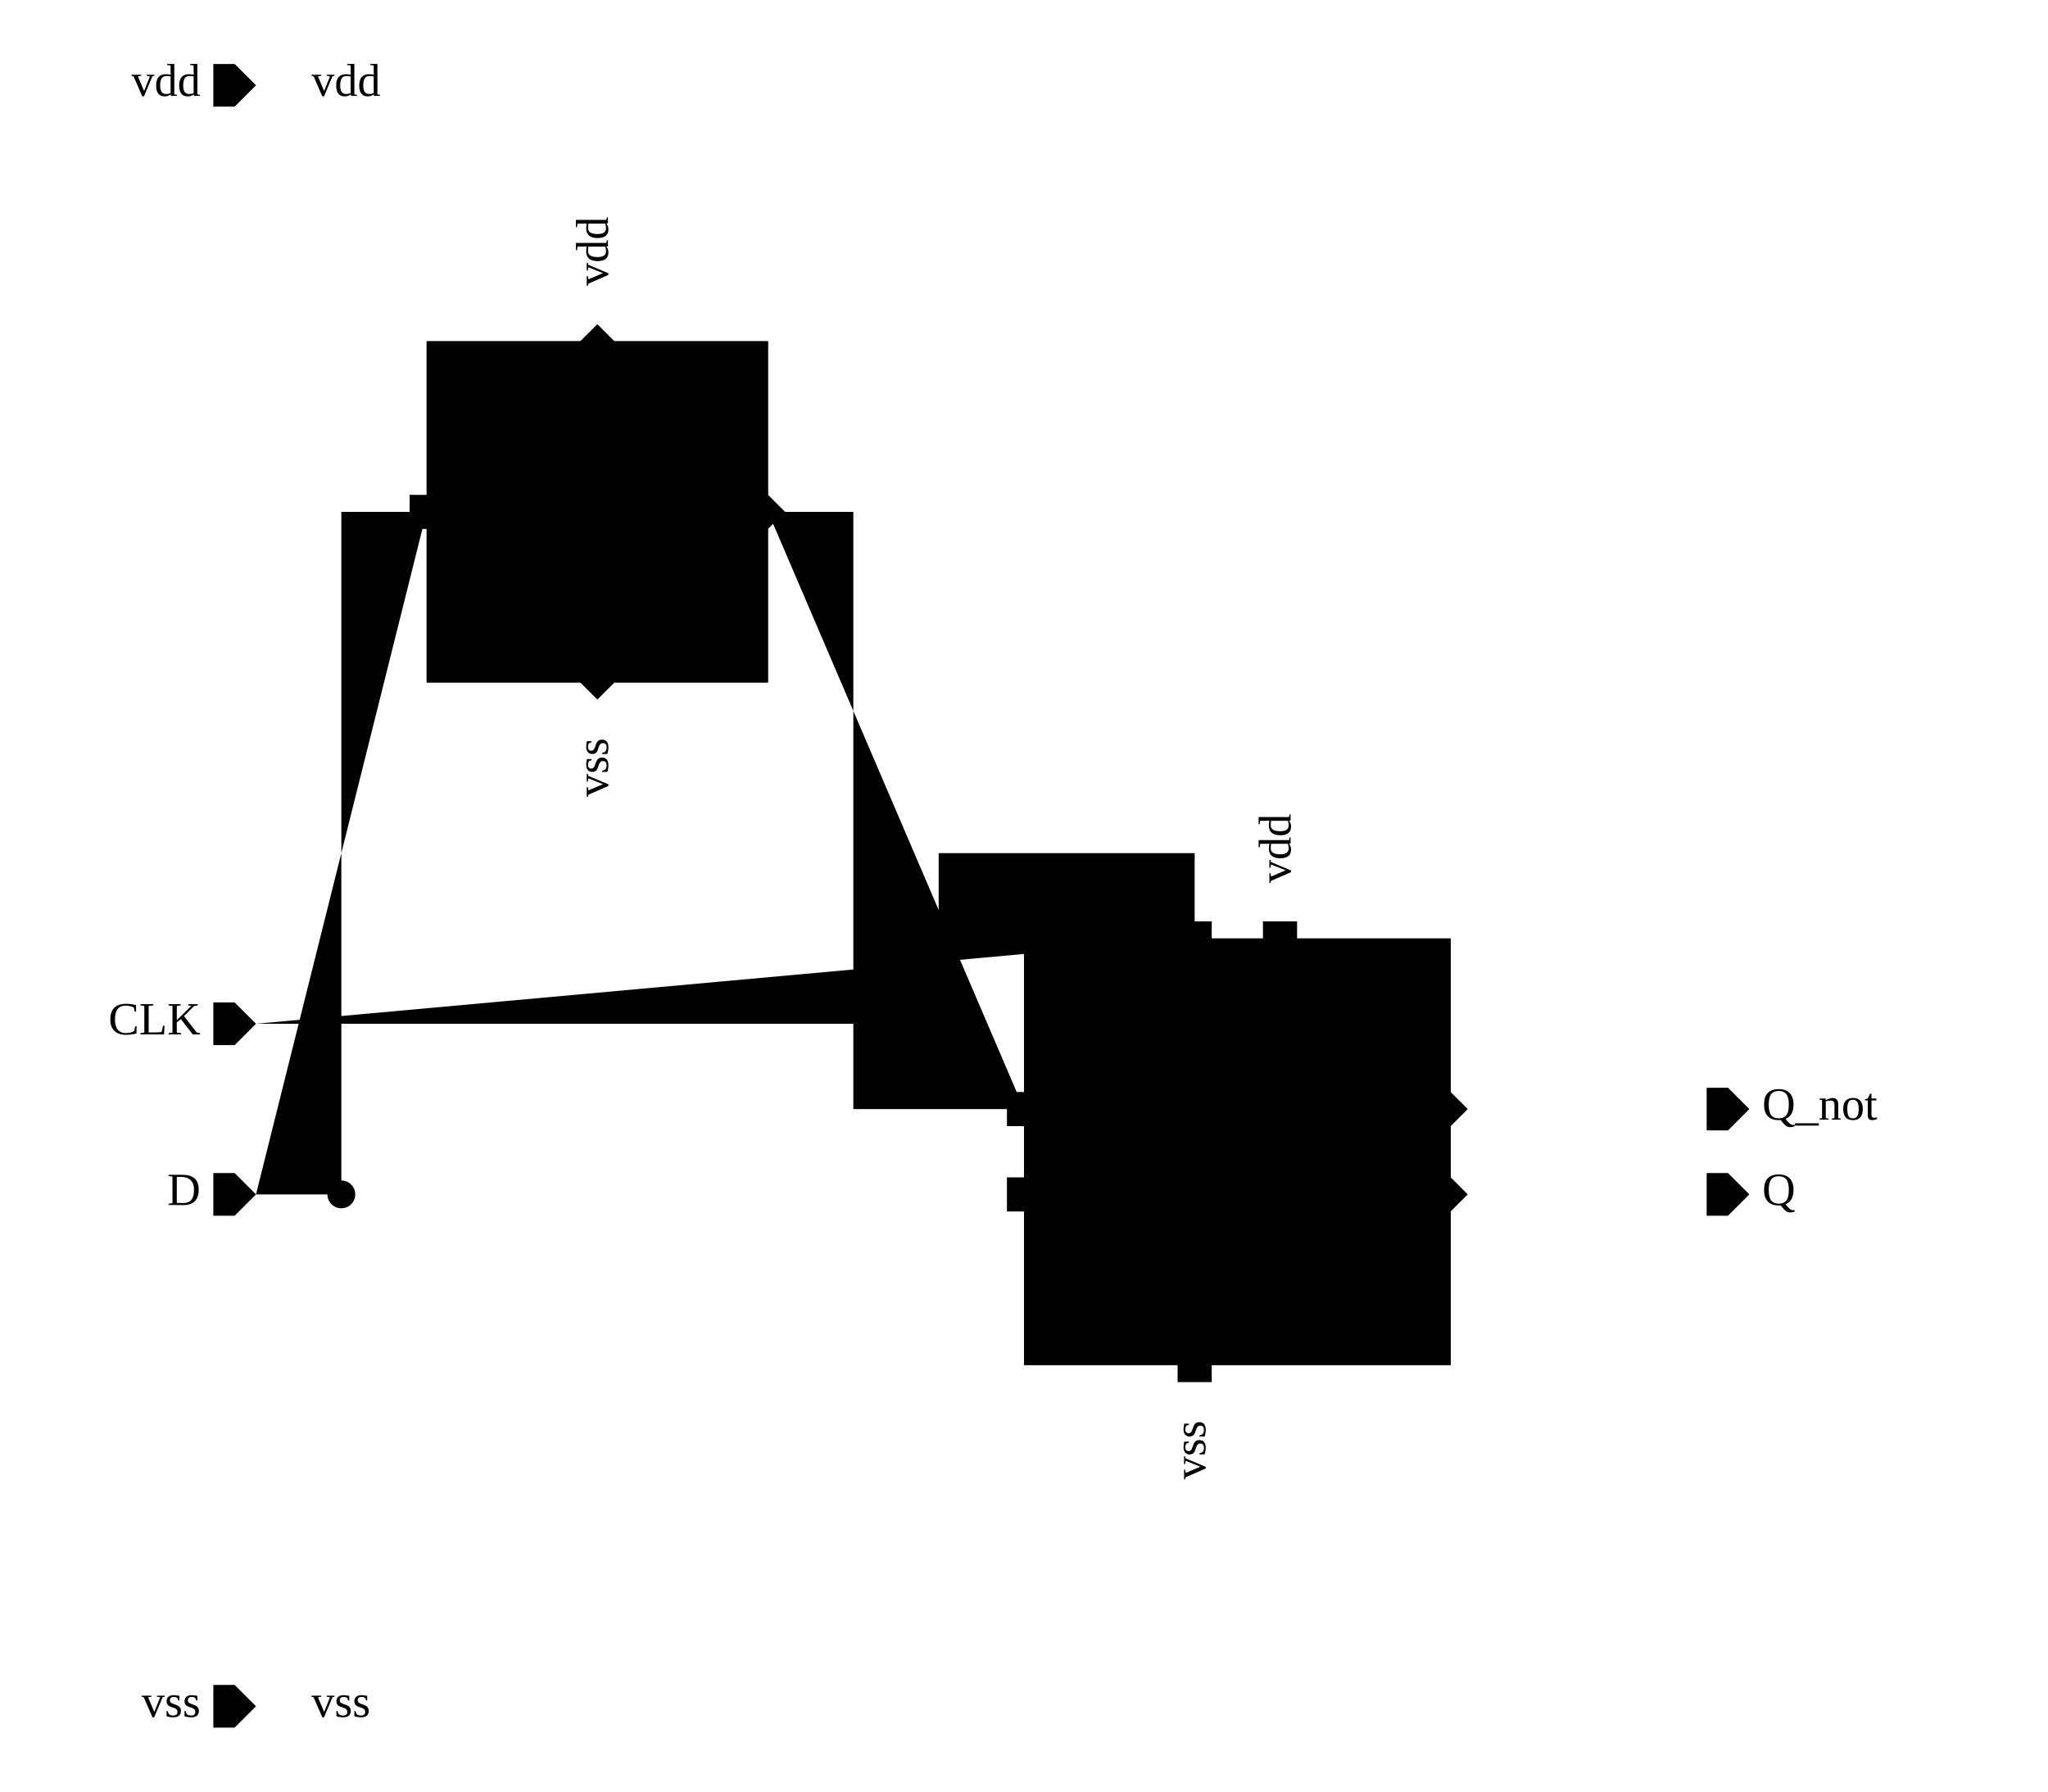
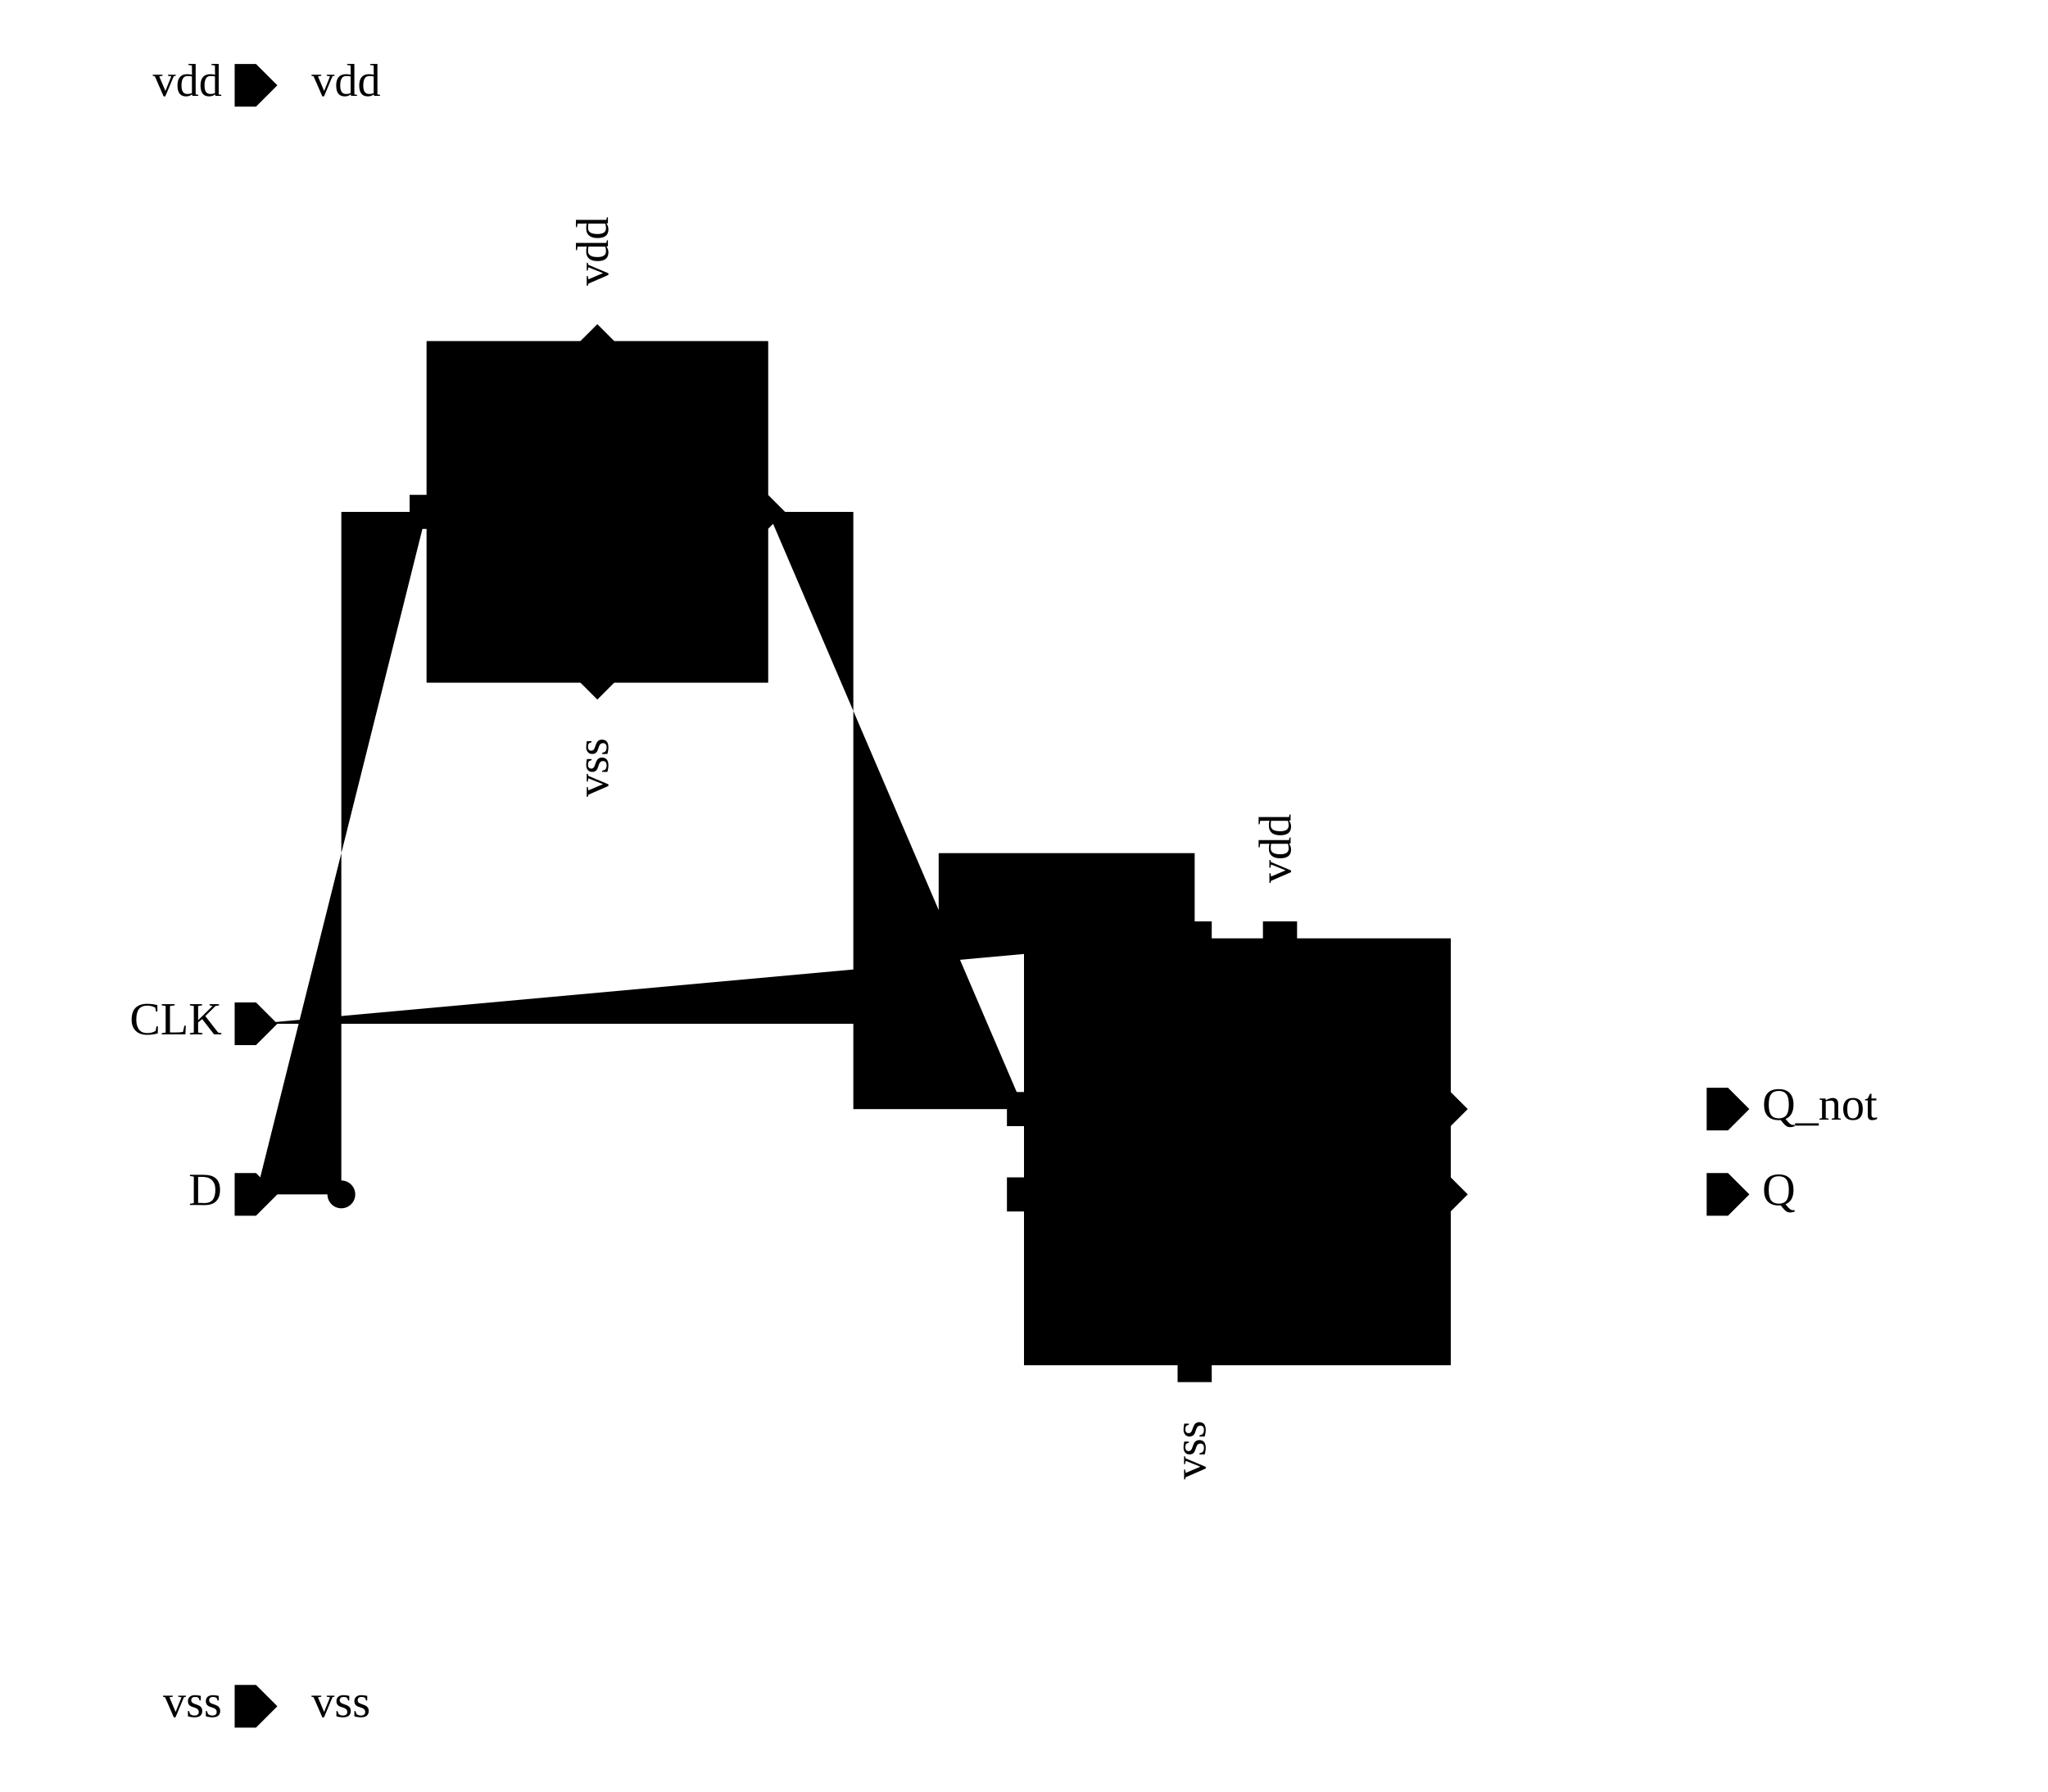
<svg xmlns="http://www.w3.org/2000/svg" width="600.0px" height="525.0px" viewBox="-2.0 0.0 24.0 21.0">
  <g transform="matrix(1 0 0 -1 0 21.0)">
    <path d="M1.0 7.0 L2.0 7.0 L2.0 15.0 L3.0 15.0" class="schemWire" />
    <path d="M2.0 7.0 L10.0 7.0" class="schemWire" />
    <path d="M18.0 7.0 L15.0 7.0" class="schemWire" />
    <path d="M18.0 8.0 L15.0 8.0" class="schemWire" />
    <path d="M10.0 8.0 L8.0 8.0 L8.0 15.0 L7.0 15.0" class="schemWire" />
    <path d="M1.0 9.0 L9.0 9.0 L9.0 11.0 L12.0 11.0 L12.0 10.0" class="schemWire" />
    <circle cx="2.0" cy="7.0" r="0.163" class="connPoint" />
    <path d="M0 0 L0 0.5" transform="matrix(0 -1 1 0 1.0 20.0)" class="tapPoint" />
    <text transform="matrix(0.045 0 0 -0.045 1.65 20.0)" dominant-baseline="middle" text-anchor="start" class="tapPointLabel">vdd</text>
    <path d="M0 0 L0 0.5" transform="matrix(0 -1 1 0 1.0 1.0)" class="tapPoint" />
    <text transform="matrix(0.045 0 0 -0.045 1.65 1.0)" dominant-baseline="middle" text-anchor="start" class="tapPointLabel">vss</text>
    <path d="M0 0 L0 0.5" transform="matrix(1 0 0 1 13.0 10.0)" class="tapPoint" />
    <text transform="matrix(0 0.045 0.045 0 13.0 10.65)" dominant-baseline="middle" text-anchor="start" class="tapPointLabel">vdd</text>
    <path d="M0 0 L0 0.5" transform="matrix(-1 0 0 -1 12.0 5.0)" class="tapPoint" />
    <text transform="matrix(0 0.045 0.045 0 12.0 4.35)" dominant-baseline="middle" text-anchor="end" class="tapPointLabel">vss</text>
    <path d="M0 0 L0 0.5" transform="matrix(1 0 0 1 5.0 17.0)" class="tapPoint" />
    <text transform="matrix(0 0.045 0.045 0 5.0 17.65)" dominant-baseline="middle" text-anchor="start" class="tapPointLabel">vdd</text>
    <path d="M0 0 L0 0.5" transform="matrix(-1 0 0 -1 5.0 13.0)" class="tapPoint" />
    <text transform="matrix(0 0.045 0.045 0 5.0 12.35)" dominant-baseline="middle" text-anchor="end" class="tapPointLabel">vss</text>
    <g>
      <rect x="10.0" y="5.0" width="5.0" height="5.0" class="symbolOutline" />
      <text transform="matrix(0.045 0 0 -0.045 10.125 9.875)" dominant-baseline="hanging" text-anchor="start" class="instanceName">sr1</text>
      <text transform="matrix(0.045 0 0 -0.045 14.875 9.875)" dominant-baseline="hanging" text-anchor="end" class="cellName">SR_flip_flop</text>
      <path d="M0.0 0.0 L5.0 0.0 L5.0 5.0 L0.0 5.0 Z" transform="matrix(1 0 0 1 10.0 5.0)" class="symbolPoly" />
      <path d="M0 0 L0.2 -0.2 L0.2 -0.4 L0 -0.4 L-0.2 -0.4 L-0.2 -0.2 Z" transform="matrix(0 -1 1 0 10.2 7.0)" class="pinArrow" />
      <text transform="matrix(0.045 0 0 -0.045 10.225 7.0)" dominant-baseline="middle" text-anchor="start" class="pinLabel">S</text>
      <path d="M0 0 L0.2 -0.2 L0.2 -0.4 L0 -0.4 L-0.2 -0.4 L-0.2 -0.2 Z" transform="matrix(0 -1 1 0 10.2 8.0)" class="pinArrow" />
      <text transform="matrix(0.045 0 0 -0.045 10.225 8.0)" dominant-baseline="middle" text-anchor="start" class="pinLabel">R</text>
      <path d="M0 0 L0.2 -0.2 L0.2 -0.4 L0 -0.4 L-0.2 -0.4 L-0.2 -0.2 Z" transform="matrix(-1 0 0 -1 12.0 9.8)" class="pinArrow" />
      <text transform="matrix(0 0.045 0.045 0 12.0 9.775)" dominant-baseline="middle" text-anchor="end" class="pinLabel">CLK</text>
      <path d="M0 0 L0.2 -0.2 L0.2 -0.4 L0 -0.4 L-0.2 -0.4 L-0.2 -0.2 Z" transform="matrix(-1 0 0 -1 13.0 9.8)" class="pinArrow" />
      <text transform="matrix(0 0.045 0.045 0 13.0 9.775)" dominant-baseline="middle" text-anchor="end" class="pinLabel">vdd</text>
      <path d="M0 0 L0.2 -0.2 L0.2 -0.4 L0 -0.4 L-0.2 -0.4 L-0.2 -0.2 Z" transform="matrix(1 0 0 1 12.0 5.2)" class="pinArrow" />
      <text transform="matrix(0 0.045 0.045 0 12.0 5.225)" dominant-baseline="middle" text-anchor="start" class="pinLabel">vss</text>
      <path d="M0 0 L0.2 0 L0.2 -0.2 L0 -0.4 L-0.2 -0.2 L-0.2 0 Z" transform="matrix(0 1 -1 0 14.8 7.0)" class="pinArrow" />
      <text transform="matrix(0.045 0 0 -0.045 14.775 7.0)" dominant-baseline="middle" text-anchor="end" class="pinLabel">Q</text>
      <path d="M0 0 L0.2 0 L0.2 -0.2 L0 -0.4 L-0.2 -0.2 L-0.2 0 Z" transform="matrix(0 1 -1 0 14.8 8.0)" class="pinArrow" />
      <text transform="matrix(0.045 0 0 -0.045 14.775 8.0)" dominant-baseline="middle" text-anchor="end" class="pinLabel">Q_not</text>
    </g>
    <g>
      <rect x="3.0" y="13.0" width="4.0" height="4.0" class="symbolOutline" />
      <text transform="matrix(0.045 0 0 -0.045 3.125 16.875)" dominant-baseline="hanging" text-anchor="start" class="instanceName">i1</text>
      <text transform="matrix(0.045 0 0 -0.045 6.875 16.875)" dominant-baseline="hanging" text-anchor="end" class="cellName">Inv</text>
      <path d="M0.0 0.0 L4.0 0.0 L4.0 4.0 L0.0 4.0 Z" transform="matrix(1 0 0 1 3.0 13.0)" class="symbolPoly" />
      <path d="M0 0 L0.2 -0.2 L0.2 -0.2 L0 -0.4 L-0.2 -0.2 L-0.2 -0.2 Z" transform="matrix(-1 0 0 -1 5.0 16.8)" class="pinArrow" />
      <text transform="matrix(0 0.045 0.045 0 5.0 16.775)" dominant-baseline="middle" text-anchor="end" class="pinLabel">vdd</text>
      <path d="M0 0 L0.2 -0.2 L0.2 -0.2 L0 -0.4 L-0.2 -0.2 L-0.2 -0.2 Z" transform="matrix(1 0 0 1 5.0 13.2)" class="pinArrow" />
      <text transform="matrix(0 0.045 0.045 0 5.0 13.225)" dominant-baseline="middle" text-anchor="start" class="pinLabel">vss</text>
      <path d="M0 0 L0.2 -0.2 L0.2 -0.4 L0 -0.4 L-0.2 -0.4 L-0.2 -0.2 Z" transform="matrix(0 -1 1 0 3.2 15.0)" class="pinArrow" />
      <text transform="matrix(0.045 0 0 -0.045 3.225 15.0)" dominant-baseline="middle" text-anchor="start" class="pinLabel">a</text>
      <path d="M0 0 L0.2 0 L0.2 -0.2 L0 -0.4 L-0.2 -0.2 L-0.2 0 Z" transform="matrix(0 1 -1 0 6.8 15.0)" class="pinArrow" />
      <text transform="matrix(0.045 0 0 -0.045 6.775 15.0)" dominant-baseline="middle" text-anchor="end" class="pinLabel">y</text>
    </g>
    <g>
-       <path d="M0 0 L0.25 -0.25 L0.25 -0.5 L0 -0.5 L-0.25 -0.5 L-0.25 -0.25 Z" transform="matrix(0 -1 1 0 1.0 7.0)" class="portArrow" />
-       <text transform="matrix(0.045 0 0 -0.045 0.35 7.0)" dominant-baseline="middle" text-anchor="end" class="portLabel">D</text>
+       <path d="M0 0 L0.25 -0.25 L0.25 -0.5 L0 -0.5 L-0.25 -0.5 L-0.25 -0.25 Z" transform="matrix(0 -1 1 0 1.25 7.0)" class="portArrow" />
+       <text transform="matrix(0.045 0 0 -0.045 0.6 7.0)" dominant-baseline="middle" text-anchor="end" class="portLabel">D</text>
    </g>
    <g>
-       <path d="M0 0 L0.25 -0.25 L0.25 -0.5 L0 -0.5 L-0.25 -0.5 L-0.25 -0.25 Z" transform="matrix(0 -1 1 0 1.0 9.0)" class="portArrow" />
-       <text transform="matrix(0.045 0 0 -0.045 0.35 9.0)" dominant-baseline="middle" text-anchor="end" class="portLabel">CLK</text>
+       <path d="M0 0 L0.25 -0.25 L0.25 -0.5 L0 -0.5 L-0.25 -0.5 L-0.25 -0.25 Z" transform="matrix(0 -1 1 0 1.25 9.0)" class="portArrow" />
+       <text transform="matrix(0.045 0 0 -0.045 0.6 9.0)" dominant-baseline="middle" text-anchor="end" class="portLabel">CLK</text>
    </g>
    <g>
-       <path d="M0 0 L0.25 -0.25 L0.25 -0.5 L0 -0.5 L-0.25 -0.5 L-0.25 -0.25 Z" transform="matrix(0 -1 1 0 1.0 20.0)" class="portArrow" />
-       <text transform="matrix(0.045 0 0 -0.045 0.35 20.0)" dominant-baseline="middle" text-anchor="end" class="portLabel">vdd</text>
+       <path d="M0 0 L0.25 -0.25 L0.25 -0.5 L0 -0.5 L-0.25 -0.5 L-0.25 -0.25 Z" transform="matrix(0 -1 1 0 1.25 20.0)" class="portArrow" />
+       <text transform="matrix(0.045 0 0 -0.045 0.6 20.0)" dominant-baseline="middle" text-anchor="end" class="portLabel">vdd</text>
    </g>
    <g>
-       <path d="M0 0 L0.25 -0.25 L0.25 -0.5 L0 -0.5 L-0.25 -0.5 L-0.25 -0.25 Z" transform="matrix(0 -1 1 0 1.0 1.0)" class="portArrow" />
-       <text transform="matrix(0.045 0 0 -0.045 0.35 1.0)" dominant-baseline="middle" text-anchor="end" class="portLabel">vss</text>
+       <path d="M0 0 L0.25 -0.25 L0.25 -0.5 L0 -0.5 L-0.25 -0.5 L-0.25 -0.25 Z" transform="matrix(0 -1 1 0 1.25 1.0)" class="portArrow" />
+       <text transform="matrix(0.045 0 0 -0.045 0.6 1.0)" dominant-baseline="middle" text-anchor="end" class="portLabel">vss</text>
    </g>
    <g>
      <path d="M0 0 L0.25 0 L0.25 -0.25 L0 -0.5 L-0.25 -0.25 L-0.25 0 Z" transform="matrix(0 1 -1 0 18.0 7.0)" class="portArrow" />
      <text transform="matrix(0.045 0 0 -0.045 18.65 7.0)" dominant-baseline="middle" text-anchor="start" class="portLabel">Q</text>
    </g>
    <g>
      <path d="M0 0 L0.25 0 L0.25 -0.25 L0 -0.5 L-0.25 -0.25 L-0.25 0 Z" transform="matrix(0 1 -1 0 18.0 8.0)" class="portArrow" />
      <text transform="matrix(0.045 0 0 -0.045 18.65 8.0)" dominant-baseline="middle" text-anchor="start" class="portLabel">Q_not</text>
    </g>
  </g>
</svg>
